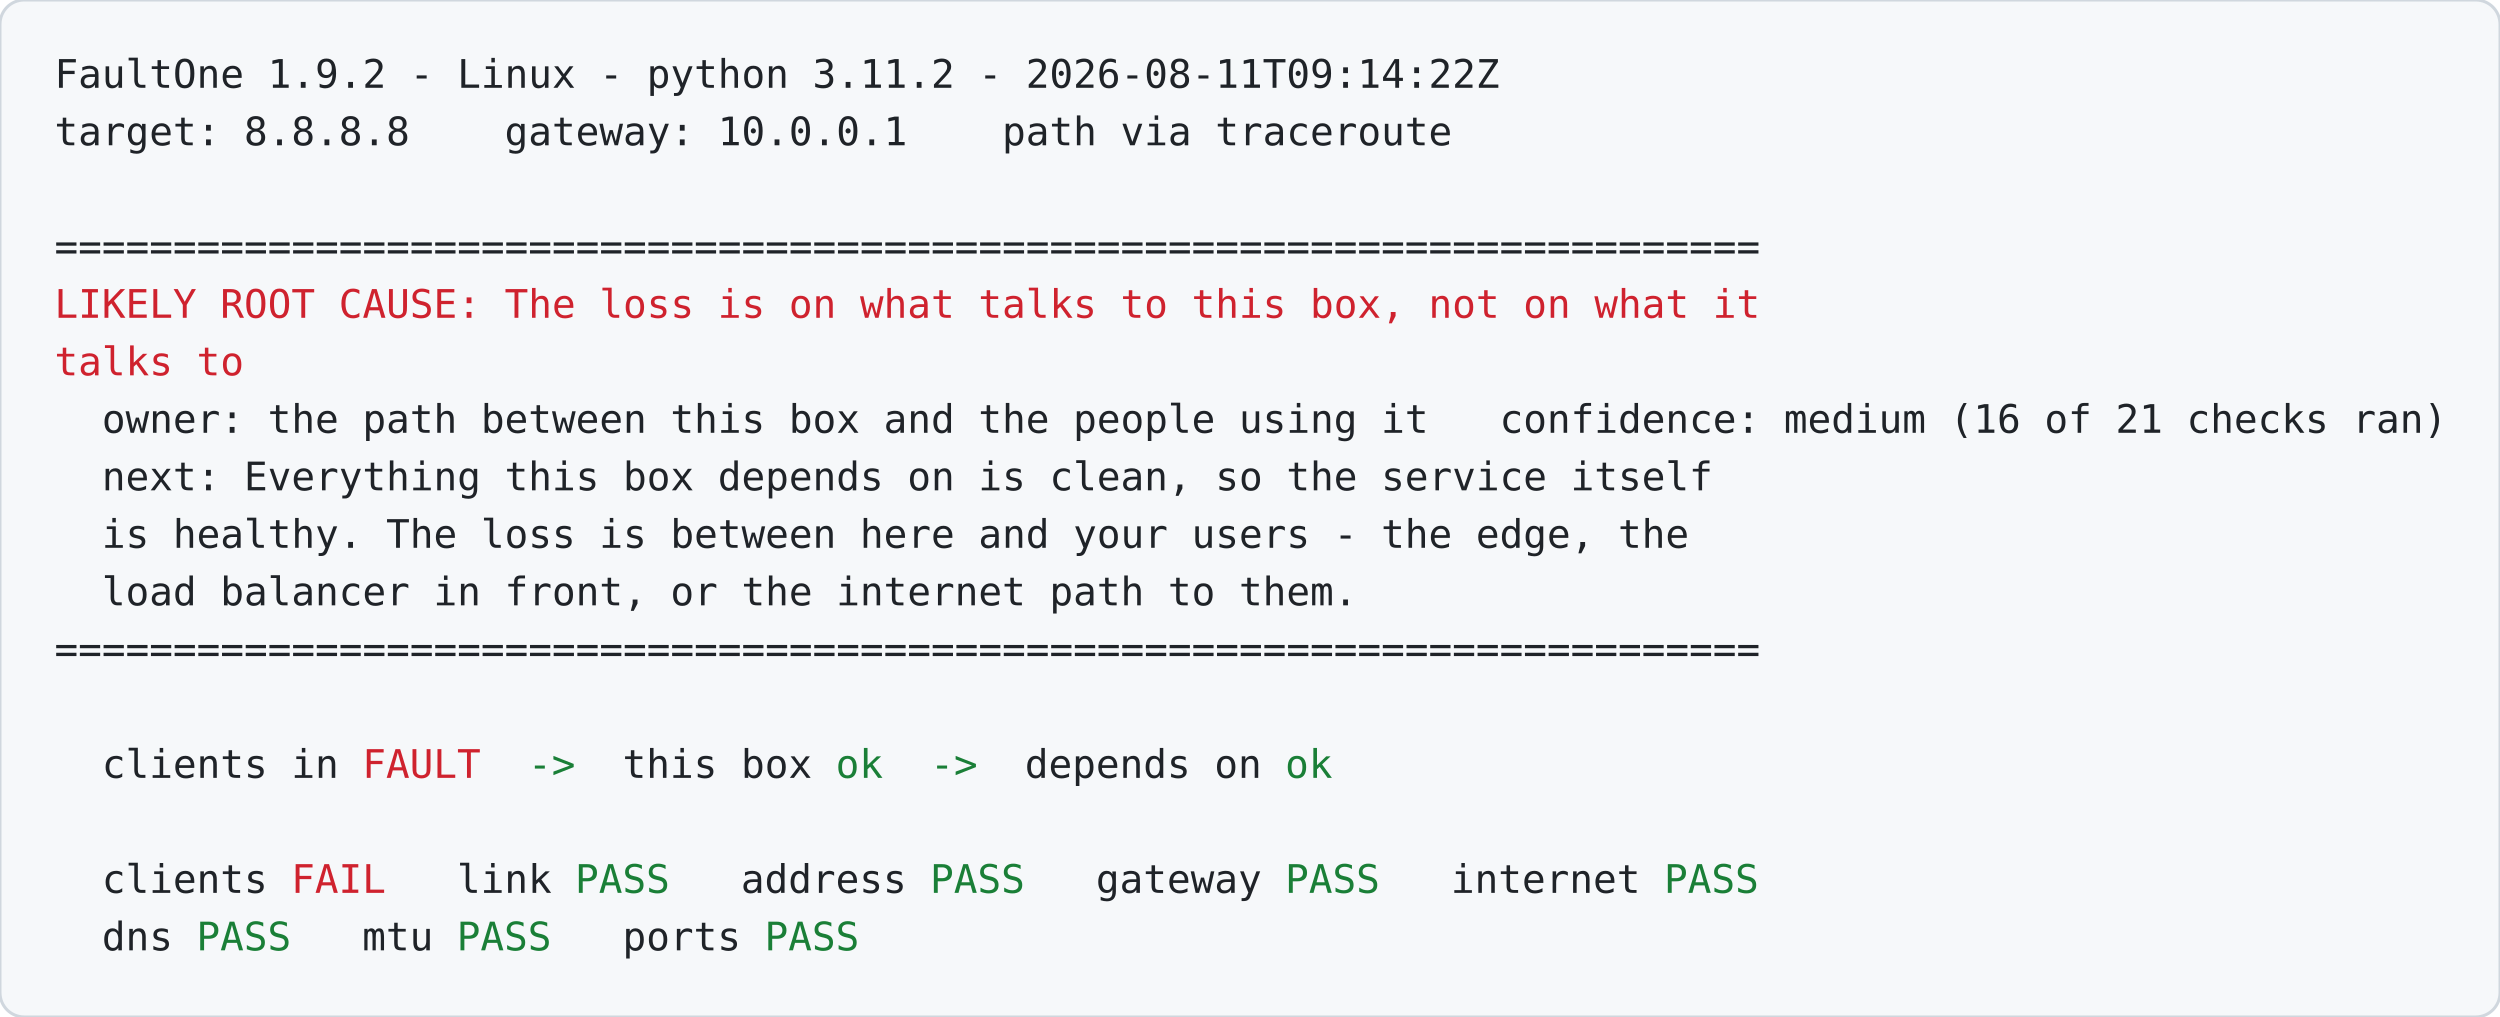
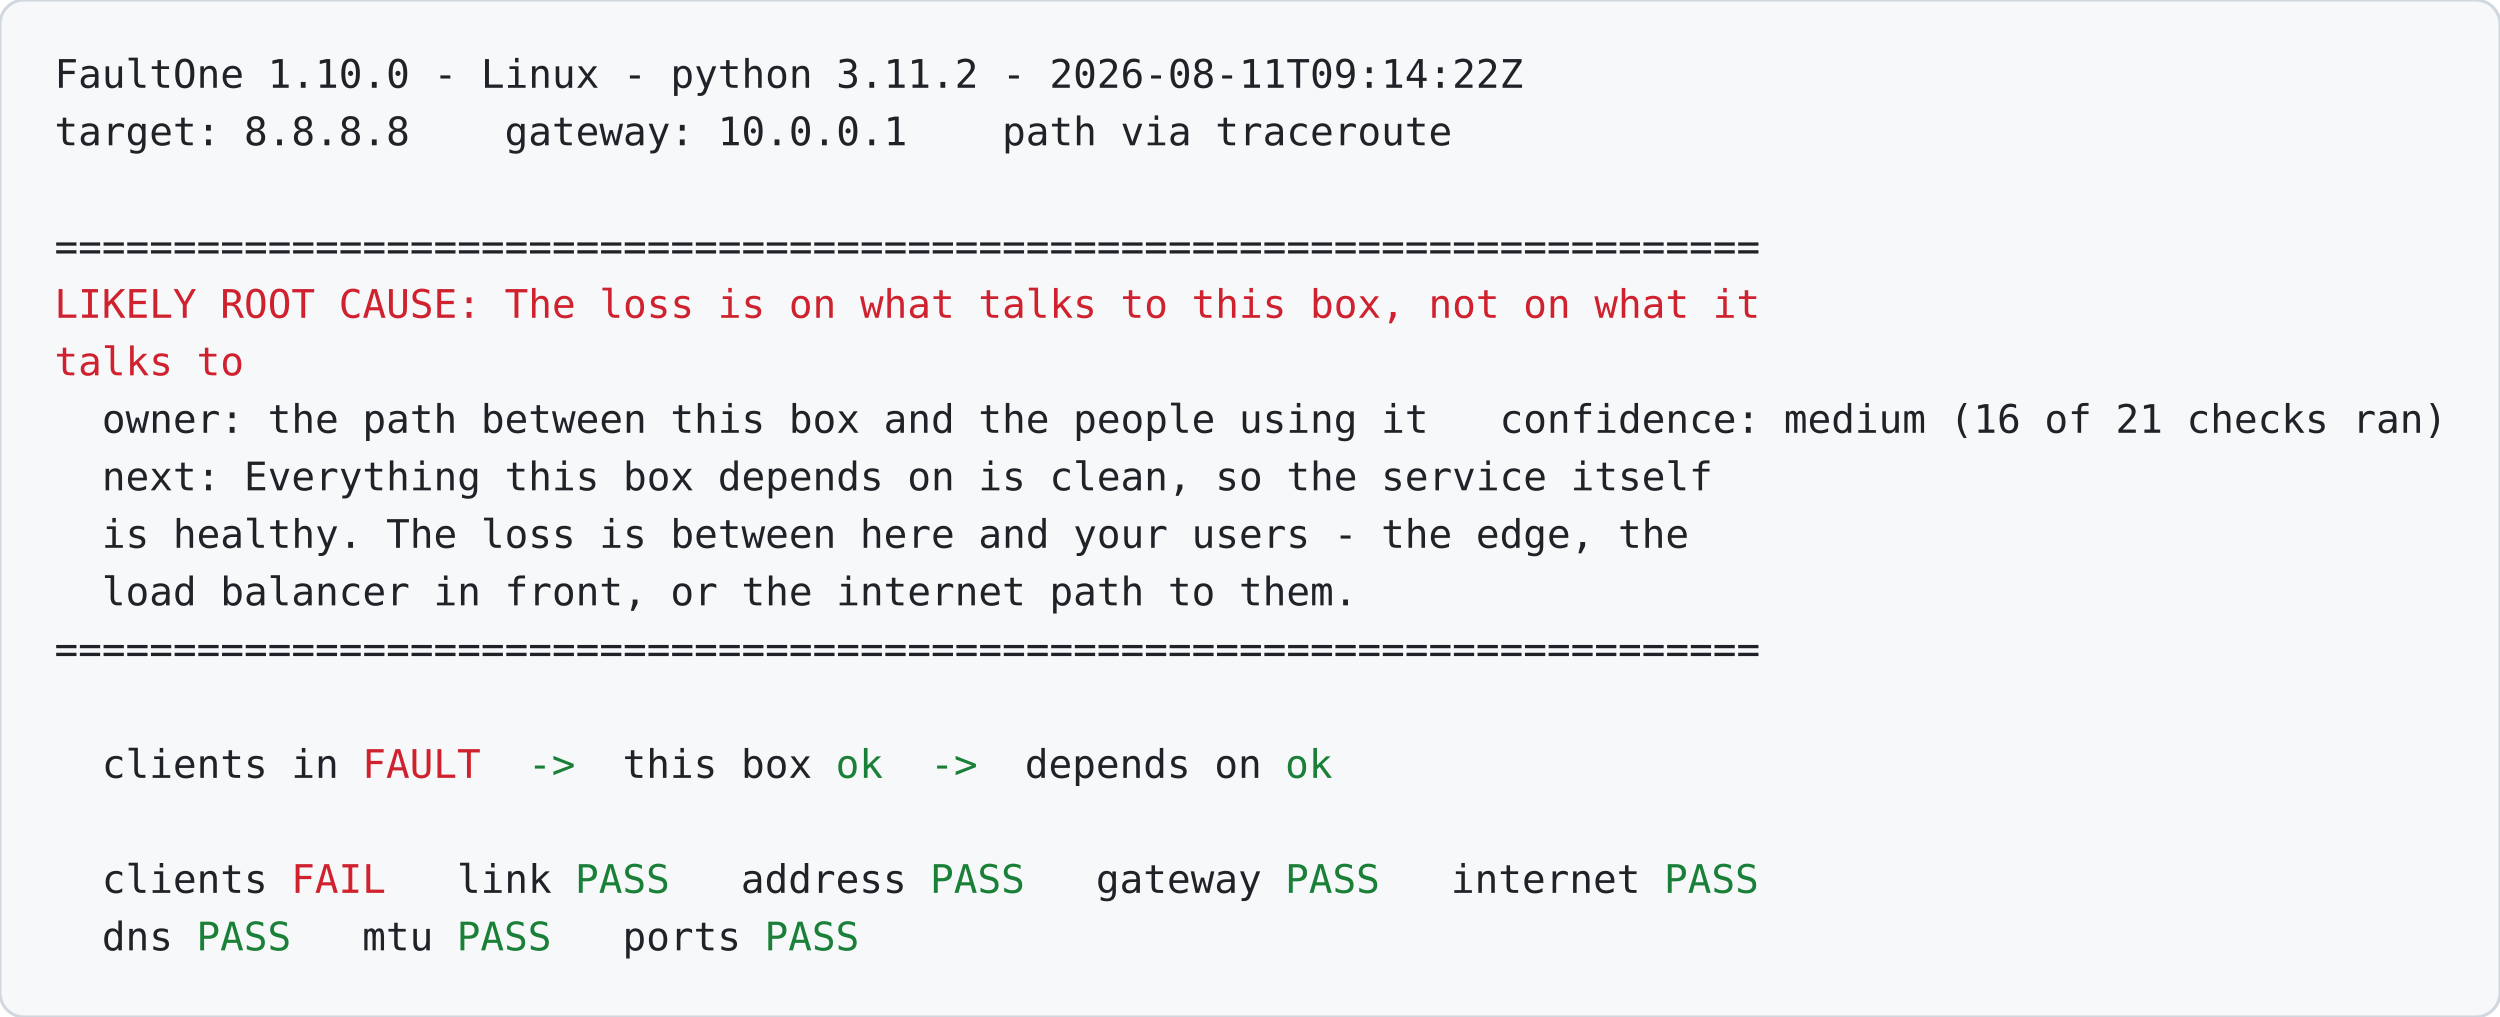
<svg xmlns="http://www.w3.org/2000/svg" width="826" height="336" viewBox="0 0 826 336" font-family="ui-monospace, SFMono-Regular, 'SF Mono', Menlo, Consolas, 'DejaVu Sans Mono', monospace" font-size="13.0">
  <rect width="826" height="336" rx="8" fill="#f6f8fa" stroke="#d0d7de" />
  <text>
-     <tspan x="18.0 25.8 33.6 41.5 49.3 57.1 64.9 72.7 80.6 88.4 96.2 104.0 111.8 119.7 127.5 135.3 143.1 150.9 158.8 166.6 174.4 182.2 190.0 197.9 205.7 213.5 221.3 229.1 237.0 244.8 252.6 260.4 268.2 276.1 283.9 291.7 299.5 307.3 315.2 323.0 330.8 338.6 346.4 354.3 362.1 369.9 377.7 385.5 393.4 401.2 409.0 416.8 424.6 432.5 440.3 448.1 455.9 463.7 471.6 479.4 487.2" y="29.0" fill="#1f2328" xml:space="preserve">FaultOne 1.9.2 - Linux - python 3.11.2 - 2026-08-11T09:14:22Z</tspan>
+     <tspan x="18.0 25.8 33.6 41.5 49.3 57.1 64.9 72.7 80.6 88.4 96.2 104.0 111.8 119.7 127.5 135.3 143.1 150.9 158.8 166.6 174.4 182.2 190.0 197.9 205.7 213.5 221.3 229.1 237.0 244.8 252.6 260.4 268.2 276.1 283.9 291.7 299.5 307.3 315.2 323.0 330.8 338.6 346.4 354.3 362.1 369.9 377.7 385.5 393.4 401.2 409.0 416.8 424.6 432.5 440.3 448.1 455.9 463.7 471.6 479.4 487.2 495.0" y="29.0" fill="#1f2328" xml:space="preserve">FaultOne 1.10.0 - Linux - python 3.11.2 - 2026-08-11T09:14:22Z</tspan>
  </text>
  <text>
    <tspan x="18.0 25.8 33.6 41.5 49.3 57.1 64.9 72.7 80.6 88.4 96.2 104.0 111.8 119.7 127.5 135.3 143.1 150.9 158.8 166.6 174.4 182.2 190.0 197.9 205.7 213.5 221.3 229.1 237.0 244.8 252.6 260.4 268.2 276.1 283.9 291.7 299.5 307.3 315.2 323.0 330.8 338.6 346.4 354.3 362.1 369.9 377.7 385.5 393.4 401.2 409.0 416.8 424.6 432.5 440.3 448.1 455.9 463.7 471.6" y="48.0" fill="#1f2328" xml:space="preserve">target: 8.8.8.8    gateway: 10.0.0.1    path via traceroute</tspan>
  </text>
  <text>
    <tspan x="18.0 25.8 33.6 41.5 49.3 57.1 64.9 72.7 80.6 88.4 96.2 104.0 111.8 119.7 127.5 135.3 143.1 150.9 158.8 166.6 174.4 182.2 190.0 197.9 205.7 213.5 221.3 229.1 237.0 244.8 252.6 260.4 268.2 276.1 283.9 291.7 299.5 307.3 315.2 323.0 330.8 338.6 346.4 354.3 362.1 369.9 377.7 385.5 393.4 401.2 409.0 416.8 424.6 432.5 440.3 448.1 455.9 463.7 471.6 479.4 487.2 495.0 502.8 510.7 518.5 526.3 534.1 541.9 549.8 557.6 565.4 573.2" y="86.0" fill="#1f2328" xml:space="preserve">========================================================================</tspan>
  </text>
  <text>
    <tspan x="18.0 25.8 33.6 41.5 49.3 57.1 64.9 72.7 80.6 88.4 96.2 104.0 111.8 119.7 127.5 135.3 143.1 150.9 158.8 166.6 174.4 182.2 190.0 197.9 205.7 213.5 221.3 229.1 237.0 244.8 252.6 260.4 268.2 276.1 283.9 291.7 299.5 307.3 315.2 323.0 330.8 338.6 346.4 354.3 362.1 369.9 377.7 385.5 393.4 401.2 409.0 416.8 424.6 432.5 440.3 448.1 455.9 463.7 471.6 479.4 487.2 495.0 502.8 510.7 518.5 526.3 534.1 541.9 549.8 557.6 565.4 573.2" y="105.0" fill="#cf222e" xml:space="preserve">LIKELY ROOT CAUSE: The loss is on what talks to this box, not on what it</tspan>
  </text>
  <text>
    <tspan x="18.0 25.8 33.6 41.5 49.3 57.1 64.9 72.7" y="124.0" fill="#cf222e" xml:space="preserve">talks to</tspan>
  </text>
  <text>
    <tspan x="18.0 25.8 33.6 41.5 49.3 57.1 64.9 72.7 80.6 88.4 96.2 104.0 111.8 119.7 127.5 135.3 143.1 150.9 158.8 166.6 174.4 182.2 190.0 197.9 205.7 213.5 221.3 229.1 237.0 244.8 252.6 260.4 268.2 276.1 283.9 291.7 299.5 307.3 315.2 323.0 330.8 338.6 346.4 354.3 362.1 369.9 377.7 385.5 393.4 401.2 409.0 416.8 424.6 432.5 440.3 448.1 455.9 463.7 471.6 479.4 487.2 495.0 502.8 510.7 518.5 526.3 534.1 541.9 549.8 557.6 565.4 573.2 581.0 588.9 596.7 604.5 612.3 620.1 628.0 635.8 643.6 651.4 659.2 667.1 674.9 682.7 690.5 698.3 706.2 714.0 721.8 729.6 737.4 745.3 753.1 760.9 768.7 776.5 784.4 792.2 800.0" y="143.0" fill="#1f2328" xml:space="preserve">  owner: the path between this box and the people using it   confidence: medium (16 of 21 checks ran)</tspan>
  </text>
  <text>
    <tspan x="18.0 25.8 33.6 41.5 49.3 57.1 64.9 72.7 80.6 88.4 96.2 104.0 111.8 119.7 127.5 135.3 143.1 150.9 158.8 166.6 174.4 182.2 190.0 197.9 205.7 213.5 221.3 229.1 237.0 244.8 252.6 260.4 268.2 276.1 283.9 291.7 299.5 307.3 315.2 323.0 330.8 338.6 346.4 354.3 362.1 369.9 377.7 385.5 393.4 401.2 409.0 416.8 424.6 432.5 440.3 448.1 455.9 463.7 471.6 479.4 487.2 495.0 502.8 510.7 518.5 526.3 534.1 541.9 549.8 557.6" y="162.0" fill="#1f2328" xml:space="preserve">  next: Everything this box depends on is clean, so the service itself</tspan>
  </text>
  <text>
    <tspan x="18.0 25.8 33.6 41.5 49.3 57.1 64.9 72.7 80.6 88.4 96.2 104.0 111.8 119.7 127.5 135.3 143.1 150.9 158.8 166.6 174.4 182.2 190.0 197.9 205.7 213.5 221.3 229.1 237.0 244.8 252.6 260.4 268.2 276.1 283.9 291.7 299.5 307.3 315.2 323.0 330.8 338.6 346.4 354.3 362.1 369.9 377.7 385.5 393.4 401.2 409.0 416.8 424.6 432.5 440.3 448.1 455.9 463.7 471.6 479.4 487.2 495.0 502.8 510.7 518.5 526.3 534.1 541.9 549.8" y="181.0" fill="#1f2328" xml:space="preserve">  is healthy. The loss is between here and your users - the edge, the</tspan>
  </text>
  <text>
    <tspan x="18.0 25.8 33.6 41.5 49.3 57.1 64.9 72.7 80.6 88.4 96.2 104.0 111.8 119.7 127.5 135.3 143.1 150.9 158.8 166.6 174.4 182.2 190.0 197.9 205.7 213.5 221.3 229.1 237.0 244.8 252.6 260.4 268.2 276.1 283.9 291.7 299.5 307.3 315.2 323.0 330.8 338.6 346.4 354.3 362.1 369.9 377.7 385.5 393.4 401.2 409.0 416.8 424.6 432.5 440.3" y="200.0" fill="#1f2328" xml:space="preserve">  load balancer in front, or the internet path to them.</tspan>
  </text>
  <text>
    <tspan x="18.0 25.8 33.6 41.5 49.3 57.1 64.9 72.7 80.6 88.4 96.2 104.0 111.8 119.7 127.5 135.3 143.1 150.9 158.8 166.6 174.4 182.2 190.0 197.9 205.7 213.5 221.3 229.1 237.0 244.8 252.6 260.4 268.2 276.1 283.9 291.7 299.5 307.3 315.2 323.0 330.8 338.6 346.4 354.3 362.1 369.9 377.7 385.5 393.4 401.2 409.0 416.8 424.6 432.5 440.3 448.1 455.9 463.7 471.6 479.4 487.2 495.0 502.8 510.7 518.5 526.3 534.1 541.9 549.8 557.6 565.4 573.2" y="219.0" fill="#1f2328" xml:space="preserve">========================================================================</tspan>
  </text>
  <text>
    <tspan x="18.0 25.8 33.6 41.5 49.3 57.1 64.9 72.7 80.6 88.4 96.2 104.0 111.8" y="257.0" fill="#1f2328" xml:space="preserve">  clients in </tspan>
    <tspan x="119.7 127.5 135.3 143.1 150.9" y="257.0" fill="#cf222e" xml:space="preserve">FAULT</tspan>
    <tspan x="158.8 166.6 174.4 182.2 190.0 197.9" y="257.0" fill="#1a7f37" xml:space="preserve">  -&gt;  </tspan>
    <tspan x="205.7 213.5 221.3 229.1 237.0 244.8 252.6 260.4 268.2" y="257.0" fill="#1f2328" xml:space="preserve">this box </tspan>
    <tspan x="276.1 283.9" y="257.0" fill="#1a7f37" xml:space="preserve">ok</tspan>
    <tspan x="291.7 299.5 307.3 315.2 323.0 330.8" y="257.0" fill="#1a7f37" xml:space="preserve">  -&gt;  </tspan>
    <tspan x="338.6 346.4 354.3 362.1 369.9 377.7 385.5 393.4 401.2 409.0 416.8" y="257.0" fill="#1f2328" xml:space="preserve">depends on </tspan>
    <tspan x="424.6 432.5" y="257.0" fill="#1a7f37" xml:space="preserve">ok</tspan>
  </text>
  <text>
    <tspan x="18.0 25.8 33.6 41.5 49.3 57.1 64.9 72.7 80.6 88.4" y="295.0" fill="#1f2328" xml:space="preserve">  clients </tspan>
    <tspan x="96.2 104.0 111.8 119.7" y="295.0" fill="#cf222e" xml:space="preserve">FAIL</tspan>
    <tspan x="127.5 135.3 143.1 150.9 158.8 166.6 174.4 182.2" y="295.0" fill="#1f2328" xml:space="preserve">   link </tspan>
    <tspan x="190.0 197.9 205.7 213.5" y="295.0" fill="#1a7f37" xml:space="preserve">PASS</tspan>
    <tspan x="221.3 229.1 237.0 244.8 252.6 260.4 268.2 276.1 283.9 291.7 299.5" y="295.0" fill="#1f2328" xml:space="preserve">   address </tspan>
    <tspan x="307.3 315.2 323.0 330.8" y="295.0" fill="#1a7f37" xml:space="preserve">PASS</tspan>
    <tspan x="338.6 346.4 354.3 362.1 369.9 377.7 385.5 393.4 401.2 409.0 416.8" y="295.0" fill="#1f2328" xml:space="preserve">   gateway </tspan>
    <tspan x="424.6 432.5 440.3 448.1" y="295.0" fill="#1a7f37" xml:space="preserve">PASS</tspan>
    <tspan x="455.9 463.7 471.6 479.4 487.2 495.0 502.8 510.7 518.5 526.3 534.1 541.9" y="295.0" fill="#1f2328" xml:space="preserve">   internet </tspan>
    <tspan x="549.8 557.6 565.4 573.2" y="295.0" fill="#1a7f37" xml:space="preserve">PASS</tspan>
  </text>
  <text>
    <tspan x="18.0 25.8 33.6 41.5 49.3 57.1" y="314.0" fill="#1f2328" xml:space="preserve">  dns </tspan>
    <tspan x="64.9 72.7 80.6 88.4" y="314.0" fill="#1a7f37" xml:space="preserve">PASS</tspan>
    <tspan x="96.2 104.0 111.8 119.7 127.5 135.3 143.1" y="314.0" fill="#1f2328" xml:space="preserve">   mtu </tspan>
    <tspan x="150.9 158.8 166.6 174.4" y="314.0" fill="#1a7f37" xml:space="preserve">PASS</tspan>
    <tspan x="182.2 190.0 197.9 205.7 213.5 221.3 229.1 237.0 244.8" y="314.0" fill="#1f2328" xml:space="preserve">   ports </tspan>
    <tspan x="252.6 260.4 268.2 276.1" y="314.0" fill="#1a7f37" xml:space="preserve">PASS</tspan>
  </text>
</svg>
